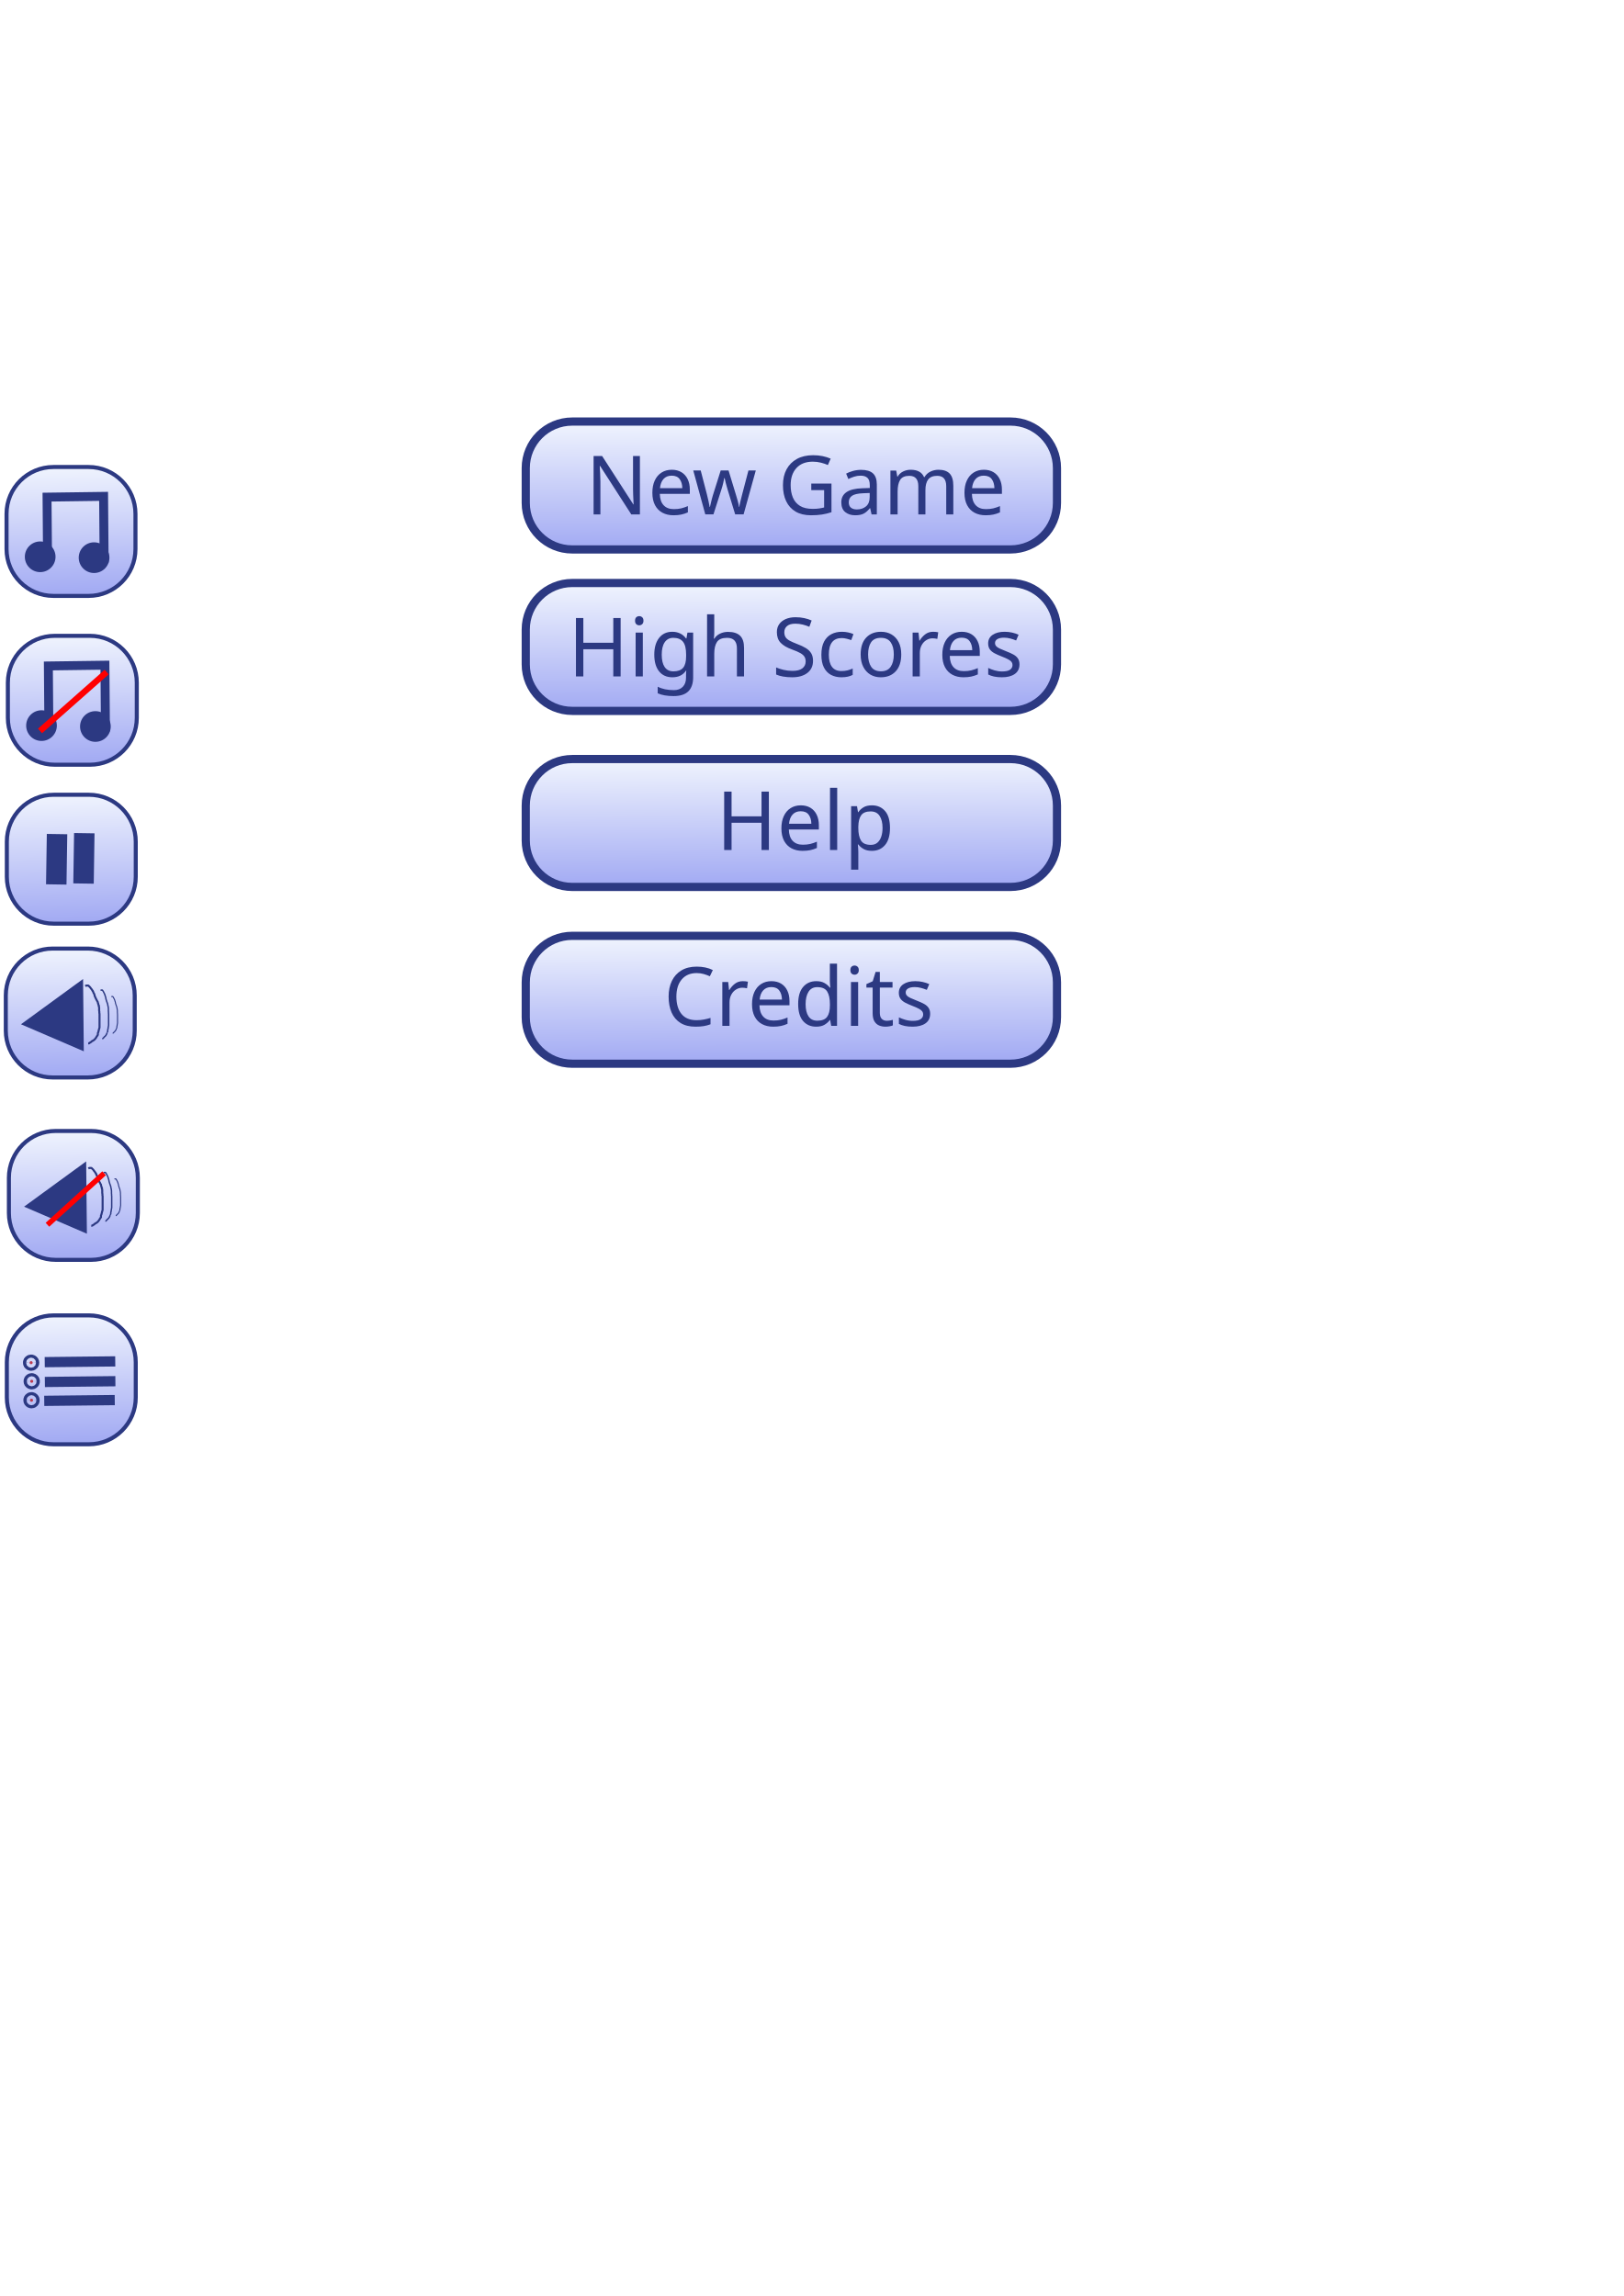
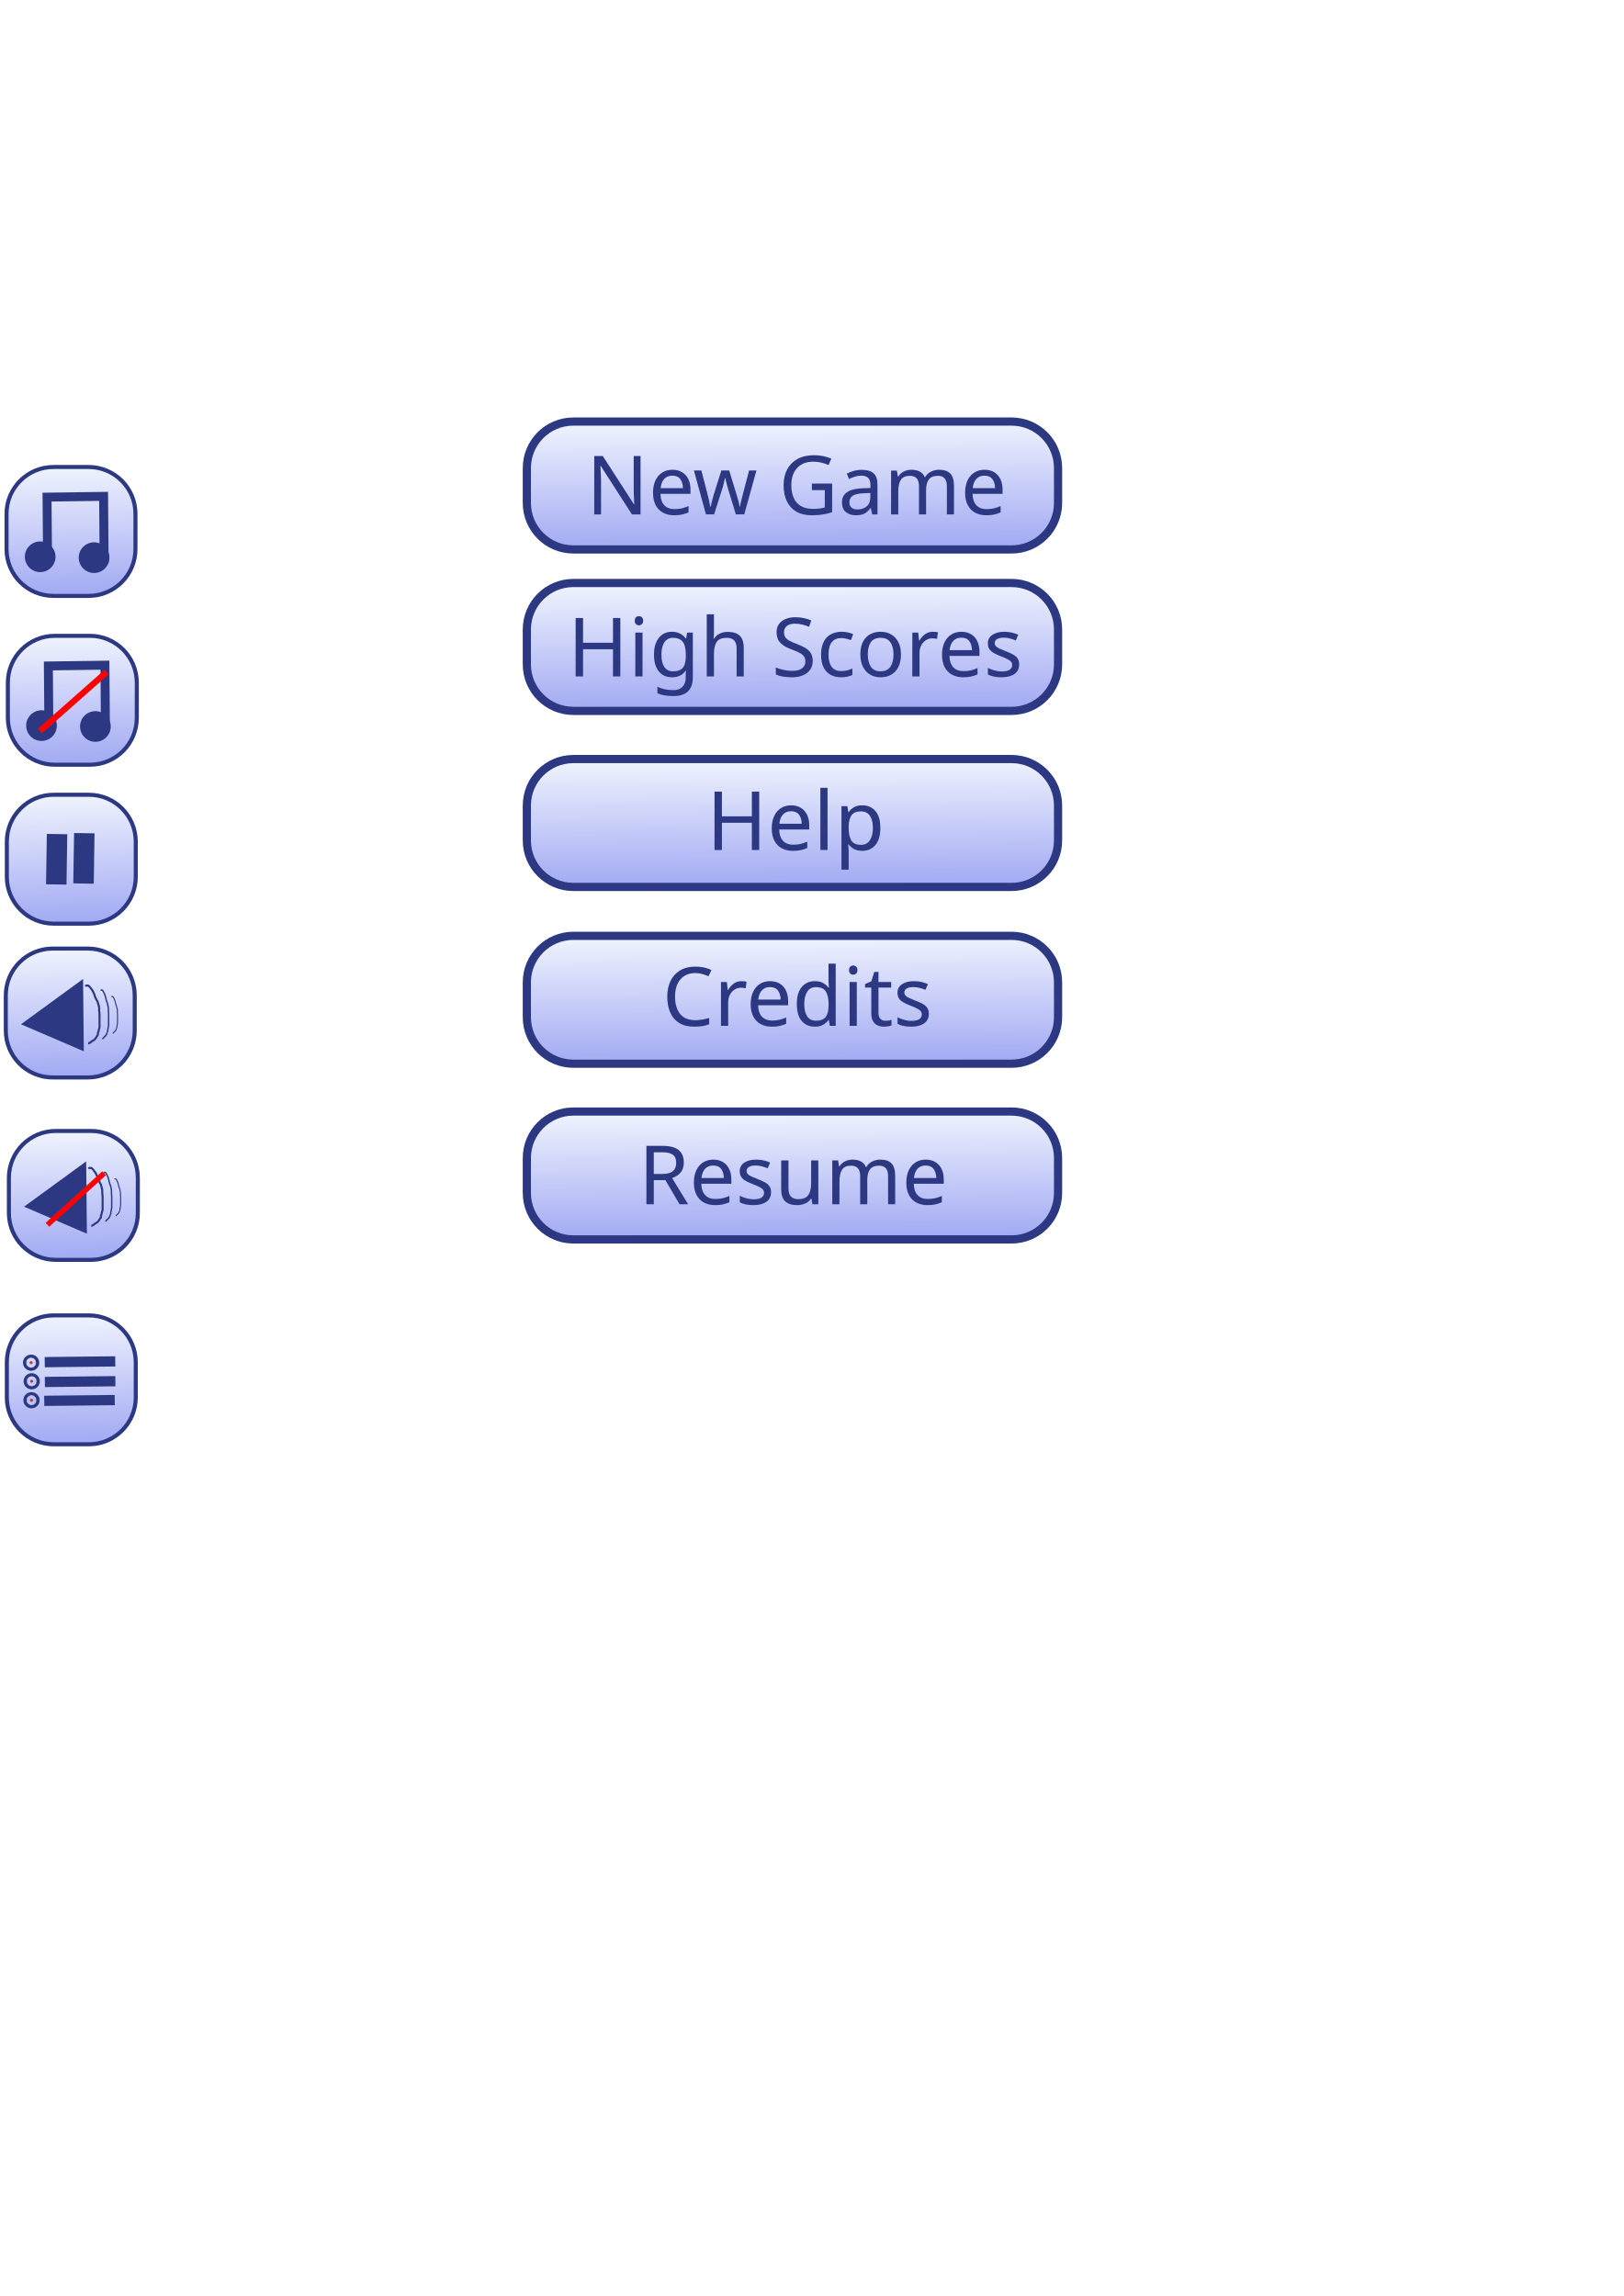
<svg xmlns="http://www.w3.org/2000/svg" xmlns:xlink="http://www.w3.org/1999/xlink" width="210mm" height="297mm" id="svg2" version="1.1">
  <defs id="defs4">
    <linearGradient id="linearGradient3800">
      <stop style="stop-color:#f2f6fe;stop-opacity:1;" offset="0" id="stop3802" />
      <stop style="stop-color:#a2aaf3;stop-opacity:1;" offset="1" id="stop3804" />
    </linearGradient>
-     <linearGradient xlink:href="#linearGradient3800" id="linearGradient3806" x1="178.929" y1="243.791" x2="179.643" y2="305.219" gradientUnits="userSpaceOnUse" gradientTransform="matrix(1.70722,0,0,1.042839,81.36553,28.53641)" />
+     <linearGradient xlink:href="#linearGradient3800" id="linearGradient3806" x1="178.929" y1="243.791" x2="179.643" y2="305.219" gradientUnits="userSpaceOnUse" gradientTransform="matrix(1.70722,0,0,1.042839,81.89681,28.53641)" />
    <linearGradient xlink:href="#linearGradient3800-7" id="linearGradient3806-1" x1="178.929" y1="243.791" x2="179.643" y2="305.219" gradientUnits="userSpaceOnUse" gradientTransform="matrix(1.70722,0,0,1.042839,81.60099,28.53641)" />
    <linearGradient id="linearGradient3800-7">
      <stop style="stop-color:#f2f6fe;stop-opacity:1;" offset="0" id="stop3802-4" />
      <stop style="stop-color:#a2aaf3;stop-opacity:1;" offset="1" id="stop3804-0" />
    </linearGradient>
-     <linearGradient y2="305.219" x2="179.643" y1="243.791" x1="178.929" gradientTransform="matrix(1.70722,0,0,1.042839,81.36553,-50.39218)" gradientUnits="userSpaceOnUse" id="linearGradient3823" xlink:href="#linearGradient3800-7" />
+     <linearGradient y2="305.219" x2="179.643" y1="243.791" x1="178.929" gradientTransform="matrix(1.70722,0,0,1.042839,81.89681,-50.39218)" gradientUnits="userSpaceOnUse" id="linearGradient3823" xlink:href="#linearGradient3800-7" />
    <linearGradient y2="305.219" x2="179.643" y1="243.791" x1="178.929" gradientTransform="matrix(1.70722,0,0,1.042839,81.36553,-50.39218)" gradientUnits="userSpaceOnUse" id="linearGradient3823-4" xlink:href="#linearGradient3800-7-8" />
    <linearGradient id="linearGradient3800-7-8">
      <stop style="stop-color:#f2f6fe;stop-opacity:1;" offset="0" id="stop3802-4-8" />
      <stop style="stop-color:#a2aaf3;stop-opacity:1;" offset="1" id="stop3804-0-2" />
    </linearGradient>
-     <linearGradient y2="305.219" x2="179.643" y1="243.791" x1="178.929" gradientTransform="matrix(1.70722,0,0,1.042839,81.36551,114.6078)" gradientUnits="userSpaceOnUse" id="linearGradient3857" xlink:href="#linearGradient3800-7-8" />
+     <linearGradient y2="305.219" x2="179.643" y1="243.791" x1="178.929" gradientTransform="matrix(1.70722,0,0,1.042839,81.89679,114.6078)" gradientUnits="userSpaceOnUse" id="linearGradient3857" xlink:href="#linearGradient3800-7-8" />
    <linearGradient y2="305.219" x2="179.643" y1="243.791" x1="178.929" gradientTransform="matrix(1.70722,0,0,1.042839,81.36551,103.1792)" gradientUnits="userSpaceOnUse" id="linearGradient3857-5" xlink:href="#linearGradient3800-7-8-5" />
    <linearGradient id="linearGradient3800-7-8-5">
      <stop style="stop-color:#f2f6fe;stop-opacity:1;" offset="0" id="stop3802-4-8-1" />
      <stop style="stop-color:#a2aaf3;stop-opacity:1;" offset="1" id="stop3804-0-2-7" />
    </linearGradient>
-     <linearGradient y2="305.219" x2="179.643" y1="243.791" x1="178.929" gradientTransform="matrix(1.70722,0,0,1.042839,81.3655,201.0364)" gradientUnits="userSpaceOnUse" id="linearGradient3891" xlink:href="#linearGradient3800-7-8-5" />
+     <linearGradient y2="305.219" x2="179.643" y1="243.791" x1="178.929" gradientTransform="matrix(1.70722,0,0,1.042839,81.89678,201.0364)" gradientUnits="userSpaceOnUse" id="linearGradient3891" xlink:href="#linearGradient3800-7-8-5" />
    <linearGradient y2="305.219" x2="179.643" y1="243.791" x1="178.929" gradientTransform="matrix(1.70722,0,0,1.042839,81.36553,-50.39218)" gradientUnits="userSpaceOnUse" id="linearGradient3823-1" xlink:href="#linearGradient3800-7-5" />
    <linearGradient id="linearGradient3800-7-5">
      <stop style="stop-color:#f2f6fe;stop-opacity:1;" offset="0" id="stop3802-4-2" />
      <stop style="stop-color:#a2aaf3;stop-opacity:1;" offset="1" id="stop3804-0-7" />
    </linearGradient>
    <linearGradient y2="305.219" x2="179.643" y1="243.791" x1="178.929" gradientTransform="matrix(0.4143328,0,0,1.051079,-39.42915,-30.19886)" gradientUnits="userSpaceOnUse" id="linearGradient3925" xlink:href="#linearGradient3800-7-5" />
    <linearGradient y2="305.219" x2="179.643" y1="243.791" x1="178.929" gradientTransform="matrix(0.4143328,0,0,1.051079,-39.42915,-2.198863)" gradientUnits="userSpaceOnUse" id="linearGradient3925-1" xlink:href="#linearGradient3800-7-5-4" />
    <linearGradient id="linearGradient3800-7-5-4">
      <stop style="stop-color:#f2f6fe;stop-opacity:1;" offset="0" id="stop3802-4-2-2" />
      <stop style="stop-color:#a2aaf3;stop-opacity:1;" offset="1" id="stop3804-0-7-3" />
    </linearGradient>
    <linearGradient y2="305.219" x2="179.643" y1="243.791" x1="178.929" gradientTransform="matrix(0.4143328,0,0,1.051079,-39.8111,66.84412)" gradientUnits="userSpaceOnUse" id="linearGradient3959-2" xlink:href="#linearGradient3800-7-5-4-1" />
    <linearGradient id="linearGradient3800-7-5-4-1">
      <stop style="stop-color:#f2f6fe;stop-opacity:1;" offset="0" id="stop3802-4-2-2-6" />
      <stop style="stop-color:#a2aaf3;stop-opacity:1;" offset="1" id="stop3804-0-7-3-8" />
    </linearGradient>
    <linearGradient y2="305.219" x2="179.643" y1="243.791" x1="178.929" gradientTransform="matrix(0.4143328,0,0,1.051079,-39.28572,130.0396)" gradientUnits="userSpaceOnUse" id="linearGradient3993" xlink:href="#linearGradient3800-7-5-4-1" />
    <linearGradient y2="305.219" x2="179.643" y1="243.791" x1="178.929" gradientTransform="matrix(0.4143328,0,0,1.051079,-39.28572,136.0396)" gradientUnits="userSpaceOnUse" id="linearGradient3993-7" xlink:href="#linearGradient3800-7-5-4-1-6" />
    <linearGradient id="linearGradient3800-7-5-4-1-6">
      <stop style="stop-color:#f2f6fe;stop-opacity:1;" offset="0" id="stop3802-4-2-2-6-1" />
      <stop style="stop-color:#a2aaf3;stop-opacity:1;" offset="1" id="stop3804-0-7-3-8-8" />
    </linearGradient>
    <linearGradient y2="305.219" x2="179.643" y1="243.791" x1="178.929" gradientTransform="matrix(0.4143328,0,0,1.051079,-39.79079,205.235)" gradientUnits="userSpaceOnUse" id="linearGradient4027" xlink:href="#linearGradient3800-7-5-4-1-6" />
    <linearGradient y2="305.219" x2="179.643" y1="243.791" x1="178.929" gradientTransform="matrix(0.4143328,0,0,1.051079,-39.79079,205.235)" gradientUnits="userSpaceOnUse" id="linearGradient4027-2" xlink:href="#linearGradient3800-7-5-4-1-6-7" />
    <linearGradient id="linearGradient3800-7-5-4-1-6-7">
      <stop style="stop-color:#f2f6fe;stop-opacity:1;" offset="0" id="stop3802-4-2-2-6-1-9" />
      <stop style="stop-color:#a2aaf3;stop-opacity:1;" offset="1" id="stop3804-0-7-3-8-8-5" />
    </linearGradient>
    <linearGradient y2="305.219" x2="179.643" y1="243.791" x1="178.929" gradientTransform="matrix(0.4143328,0,0,1.051079,-39.79079,205.235)" gradientUnits="userSpaceOnUse" id="linearGradient4027-1" xlink:href="#linearGradient3800-7-5-4-1-6-2" />
    <linearGradient id="linearGradient3800-7-5-4-1-6-2">
      <stop style="stop-color:#f2f6fe;stop-opacity:1;" offset="0" id="stop3802-4-2-2-6-1-3" />
      <stop style="stop-color:#a2aaf3;stop-opacity:1;" offset="1" id="stop3804-0-7-3-8-8-3" />
    </linearGradient>
    <linearGradient y2="305.219" x2="179.643" y1="243.791" x1="178.929" gradientTransform="matrix(0.4143328,0,0,1.051079,-38.27557,294.4102)" gradientUnits="userSpaceOnUse" id="linearGradient4100" xlink:href="#linearGradient3800-7-5-4-1-6-2" />
    <linearGradient y2="305.219" x2="179.643" y1="243.791" x1="178.929" gradientTransform="matrix(0.4143328,0,0,1.051079,-39.42915,-2.198863)" gradientUnits="userSpaceOnUse" id="linearGradient3925-4" xlink:href="#linearGradient3800-7-5-2" />
    <linearGradient id="linearGradient3800-7-5-2">
      <stop style="stop-color:#f2f6fe;stop-opacity:1;" offset="0" id="stop3802-4-2-7" />
      <stop style="stop-color:#a2aaf3;stop-opacity:1;" offset="1" id="stop3804-0-7-7" />
    </linearGradient>
    <linearGradient y2="305.219" x2="179.643" y1="243.791" x1="178.929" gradientTransform="matrix(0.4143328,0,0,1.051079,-38.78064,52.33904)" gradientUnits="userSpaceOnUse" id="linearGradient4148" xlink:href="#linearGradient3800-7-5-2" />
    <linearGradient y2="305.219" x2="179.643" y1="243.791" x1="178.929" gradientTransform="matrix(0.4143328,0,0,1.051079,-38.27557,272.4102)" gradientUnits="userSpaceOnUse" id="linearGradient4100-8" xlink:href="#linearGradient3800-7-5-4-1-6-2-6" />
    <linearGradient id="linearGradient3800-7-5-4-1-6-2-6">
      <stop style="stop-color:#f2f6fe;stop-opacity:1;" offset="0" id="stop3802-4-2-2-6-1-3-5" />
      <stop style="stop-color:#a2aaf3;stop-opacity:1;" offset="1" id="stop3804-0-7-3-8-8-3-0" />
    </linearGradient>
    <linearGradient y2="305.219" x2="179.643" y1="243.791" x1="178.929" gradientTransform="matrix(0.4143328,0,0,1.051079,-39.28572,384.5752)" gradientUnits="userSpaceOnUse" id="linearGradient4190" xlink:href="#linearGradient3800-7-5-4-1-6-2-6" />
+     <linearGradient y2="305.219" x2="179.643" y1="243.791" x1="178.929" gradientTransform="matrix(1.70722,0,0,1.042839,81.3655,201.0364)" gradientUnits="userSpaceOnUse" id="linearGradient3891-1" xlink:href="#linearGradient3800-7-8-5-7" />
+     <linearGradient id="linearGradient3800-7-8-5-7">
+       <stop style="stop-color:#f2f6fe;stop-opacity:1;" offset="0" id="stop3802-4-8-1-4" />
+       <stop style="stop-color:#a2aaf3;stop-opacity:1;" offset="1" id="stop3804-0-2-7-0" />
+     </linearGradient>
+     <linearGradient y2="305.219" x2="179.643" y1="243.791" x1="178.929" gradientTransform="matrix(1.70722,0,0,1.042839,81.89682,286.9427)" gradientUnits="userSpaceOnUse" id="linearGradient3114" xlink:href="#linearGradient3800-7-8-5-7" />
  </defs>
  <g id="layer1">
    <rect style="fill:url(#linearGradient4190);fill-opacity:1;stroke:#2c3982;stroke-width:1.98;stroke-linejoin:round;stroke-miterlimit:4;stroke-opacity:1;stroke-dasharray:none" id="rect3030-9-6-2-5-9-4-2" width="63.02" height="63.02" x="3.34" y="643.093" ry="22.916" />
    <rect style="fill:url(#linearGradient4027);fill-opacity:1;stroke:#2c3982;stroke-width:1.98;stroke-linejoin:round;stroke-miterlimit:4;stroke-opacity:1;stroke-dasharray:none" id="rect3030-9-6-2-5-9" width="63.02" height="63.02" x="2.835" y="463.753" ry="22.916" />
    <rect style="fill:url(#linearGradient3993);fill-opacity:1;stroke:#2c3982;stroke-width:1.98;stroke-linejoin:round;stroke-miterlimit:4;stroke-opacity:1;stroke-dasharray:none" id="rect3030-9-6-2-5" width="63.02" height="63.02" x="3.34" y="388.557" ry="22.916" />
    <rect style="fill:url(#linearGradient3925);fill-opacity:1;stroke:#2c3982;stroke-width:1.98;stroke-linejoin:round;stroke-miterlimit:4;stroke-opacity:1;stroke-dasharray:none" id="rect3030-9-6" width="63.02" height="63.02" x="3.197" y="228.319" ry="22.916" />
-     <rect style="fill:url(#linearGradient3891);fill-opacity:1;stroke:#2c3982;stroke-width:4.003;stroke-linejoin:round;stroke-miterlimit:4;stroke-opacity:1;stroke-dasharray:none" id="rect3030-9-4-1" width="259.669" height="62.526" x="257.001" y="457.528" ry="22.737" />
-     <rect style="fill:url(#linearGradient3857);fill-opacity:1;stroke:#2c3982;stroke-width:4.003;stroke-linejoin:round;stroke-miterlimit:4;stroke-opacity:1;stroke-dasharray:none" id="rect3030-9-4" width="259.669" height="62.526" x="257.001" y="371.099" ry="22.737" />
-     <rect style="fill:url(#linearGradient3823);fill-opacity:1;stroke:#2c3982;stroke-width:4.003;stroke-linejoin:round;stroke-miterlimit:4;stroke-opacity:1;stroke-dasharray:none" id="rect3030-9" width="259.669" height="62.526" x="257.001" y="206.099" ry="22.737" />
-     <rect style="fill:url(#linearGradient3806);fill-opacity:1;stroke:#2c3982;stroke-width:4.003;stroke-linejoin:round;stroke-miterlimit:4;stroke-opacity:1;stroke-dasharray:none" id="rect3030" width="259.669" height="62.526" x="257.001" y="285.028" ry="22.737" />
-     <text xml:space="preserve" style="font-size:40px;font-style:normal;font-weight:normal;line-height:125%;letter-spacing:0px;word-spacing:0px;fill:#2c3982;fill-opacity:1;stroke:none;font-family:Sans" x="286.286" y="251.505" id="text2985">
-       <tspan id="tspan2987" x="286.286" y="251.505">New Game</tspan>
+     <rect style="fill:url(#linearGradient3891);fill-opacity:1;stroke:#2c3982;stroke-width:4.003;stroke-linejoin:round;stroke-miterlimit:4;stroke-opacity:1;stroke-dasharray:none" id="rect3030-9-4-1" width="259.669" height="62.526" x="257.533" y="457.528" ry="22.737" />
+     <rect style="fill:url(#linearGradient3857);fill-opacity:1;stroke:#2c3982;stroke-width:4.003;stroke-linejoin:round;stroke-miterlimit:4;stroke-opacity:1;stroke-dasharray:none" id="rect3030-9-4" width="259.669" height="62.526" x="257.533" y="371.099" ry="22.737" />
+     <rect style="fill:url(#linearGradient3823);fill-opacity:1;stroke:#2c3982;stroke-width:4.003;stroke-linejoin:round;stroke-miterlimit:4;stroke-opacity:1;stroke-dasharray:none" id="rect3030-9" width="259.669" height="62.526" x="257.533" y="206.099" ry="22.737" />
+     <rect style="fill:url(#linearGradient3806);fill-opacity:1;stroke:#2c3982;stroke-width:4.003;stroke-linejoin:round;stroke-miterlimit:4;stroke-opacity:1;stroke-dasharray:none" id="rect3030" width="259.669" height="62.526" x="257.533" y="285.028" ry="22.737" />
+     <text xml:space="preserve" style="font-size:40px;font-style:normal;font-weight:normal;line-height:125%;letter-spacing:0px;word-spacing:0px;fill:#2c3982;fill-opacity:1;stroke:none;font-family:Sans" x="286.606" y="251.505" id="text2985">
+       <tspan id="tspan2987" x="286.606" y="251.505">New Game</tspan>
    </text>
-     <text xml:space="preserve" style="font-size:40px;font-style:normal;font-weight:normal;line-height:125%;letter-spacing:0px;word-spacing:0px;fill:#2c3982;fill-opacity:1;stroke:none;font-family:Sans" x="277.663" y="330.718" id="text2989">
-       <tspan id="tspan2991" x="277.663" y="330.718">High Scores</tspan>
+     <text xml:space="preserve" style="font-size:40px;font-style:normal;font-weight:normal;line-height:125%;letter-spacing:0px;word-spacing:0px;fill:#2c3982;fill-opacity:1;stroke:none;font-family:Sans" x="277.514" y="330.718" id="text2989">
+       <tspan id="tspan2991" x="277.514" y="330.718">High Scores</tspan>
    </text>
-     <text xml:space="preserve" style="font-size:40px;font-style:normal;font-weight:normal;line-height:125%;letter-spacing:0px;word-spacing:0px;fill:#2c3982;fill-opacity:1;stroke:none;font-family:Sans" x="350.12" y="415.577" id="text2993">
-       <tspan x="350.12" y="415.577" id="tspan2997">Help</tspan>
+     <text xml:space="preserve" style="font-size:40px;font-style:normal;font-weight:normal;line-height:125%;letter-spacing:0px;word-spacing:0px;fill:#2c3982;fill-opacity:1;stroke:none;font-family:Sans" x="345.404" y="415.577" id="text2993">
+       <tspan x="345.404" y="415.577" id="tspan2997">Help</tspan>
    </text>
-     <text xml:space="preserve" style="font-size:40px;font-style:normal;font-weight:normal;line-height:125%;letter-spacing:0px;word-spacing:0px;fill:#2c3982;fill-opacity:1;stroke:none;font-family:Sans" x="324.397" y="501.538" id="text3001">
-       <tspan id="tspan3003" x="324.397" y="501.538">Credits</tspan>
+     <text xml:space="preserve" style="font-size:40px;font-style:normal;font-weight:normal;line-height:125%;letter-spacing:0px;word-spacing:0px;fill:#2c3982;fill-opacity:1;stroke:none;font-family:Sans" x="323.744" y="501.538" id="text3001">
+       <tspan id="tspan3003" x="323.744" y="501.538">Credits</tspan>
    </text>
    <path style="fill:#2c3982;fill-opacity:1;stroke:none" id="path3775" d="m 24.244,331.113 a 6.566,3.03 0 1 1 -13.132,0 6.566,3.03 0 1 1 13.132,0 z" transform="matrix(1.142249,0,0,2.474874,-0.5494506,-547.2483)" />
    <path style="fill:#2c3982;fill-opacity:1;stroke:none" id="path3775-2" d="m 24.244,331.113 a 6.566,3.03 0 1 1 -13.132,0 6.566,3.03 0 1 1 13.132,0 z" transform="matrix(1.142249,0,0,2.474874,25.79066,-546.8194)" />
    <path style="fill:none;stroke:#2c3982;stroke-width:4.369;stroke-linecap:butt;stroke-linejoin:miter;stroke-miterlimit:4;stroke-opacity:1;stroke-dasharray:none" d="m 23.253,275.46 -0.258,-32.41 27.647,-0.377 0.258,32.41" id="path3795" />
    <path style="fill:#2c3982;fill-opacity:1;stroke:none" d="M 10.25,500.774 40.607,478.631 40.964,513.988 10.25,500.774" id="path3799" />
    <path style="fill:none;stroke:#2c3982;stroke-width:1px;stroke-linecap:butt;stroke-linejoin:miter;stroke-opacity:1" d="m 41.679,482.113 c 0.149,-0.089 0.291,-0.19 0.446,-0.268 0.027,-0.013 0.059,0 0.089,0 0.059,0 0.119,0 0.179,0 0.119,0 0.238,0 0.357,0 0.119,0 0.238,0 0.357,0 0.03,0 0.065,-0.017 0.089,0 0.07,0.047 0.119,0.119 0.179,0.179 0.059,0.059 0.119,0.119 0.179,0.179 0.119,0.119 0.238,0.238 0.357,0.357 0.059,0.059 0.126,0.113 0.179,0.179 0.134,0.168 0.223,0.368 0.357,0.536 0.053,0.066 0.125,0.114 0.179,0.179 0.108,0.13 0.347,0.459 0.446,0.625 0.102,0.171 0.165,0.365 0.268,0.536 0.264,0.44 -0.185,-0.76 0.268,0.446 0.043,0.115 0.034,0.247 0.089,0.357 0.038,0.075 0.137,0.105 0.179,0.179 0.08,0.139 0.119,0.298 0.179,0.446 0.059,0.149 0.14,0.291 0.179,0.446 0.022,0.087 -0.022,0.181 0,0.268 0.039,0.155 0.119,0.298 0.179,0.446 0.228,0.57 0.107,0.303 0.357,0.804 0.149,0.298 0.285,0.602 0.446,0.893 0.084,0.152 0.19,0.291 0.268,0.446 0.042,0.084 0.043,0.186 0.089,0.268 0.074,0.129 0.216,0.218 0.268,0.357 0.042,0.111 -0.029,0.242 0,0.357 0.032,0.129 0.146,0.228 0.179,0.357 0.029,0.115 -0.033,0.243 0,0.357 0.029,0.103 0.141,0.167 0.179,0.268 0.455,1.213 -0.115,-0.105 0.089,0.714 0.039,0.155 0.144,0.29 0.179,0.446 0.026,0.116 0,0.238 0,0.357 0,0.003 0,0.792 0,0.893 0,0.119 -0.012,0.239 0,0.357 0.018,0.18 0.067,0.356 0.089,0.536 0.026,0.207 -0.021,0.418 0,0.625 0.015,0.151 0.07,0.296 0.089,0.446 0.011,0.089 0,0.179 0,0.268 0,0.327 0,0.655 0,0.982 0,0.804 0,1.607 0,2.411 0,0.685 0,1.369 0,2.054 0,0.208 0,0.417 0,0.625 0,0.089 0.011,0.179 0,0.268 -0.043,0.346 -0.159,0.655 -0.268,0.982 -0.03,0.089 -0.074,0.175 -0.089,0.268 -0.015,0.088 0,0.179 0,0.268 -0.059,0.149 -0.14,0.291 -0.179,0.446 -0.022,0.087 0.018,0.18 0,0.268 -0.013,0.065 -0.059,0.119 -0.089,0.179 -0.059,0.119 -0.142,0.229 -0.179,0.357 -0.014,0.049 0,0.642 0,0.714 0,0.059 0.027,0.125 0,0.179 -0.038,0.075 -0.132,0.109 -0.179,0.179 -0.432,0.864 0.052,-0.01 -0.357,0.536 -0.04,0.053 -0.059,0.119 -0.089,0.179 -0.059,0.119 -0.11,0.243 -0.179,0.357 -0.022,0.036 -0.066,0.054 -0.089,0.089 -0.037,0.055 -0.048,0.127 -0.089,0.179 -0.079,0.099 -0.192,0.167 -0.268,0.268 -0.018,0.024 0.018,0.066 0,0.089 -0.041,0.054 -0.445,0.463 -0.536,0.536 -0.084,0.067 -0.184,0.112 -0.268,0.179 -0.066,0.053 -0.103,0.141 -0.179,0.179 -0.053,0.027 -0.129,-0.033 -0.179,0 -0.055,0.037 -0.034,0.142 -0.089,0.179 -0.05,0.033 -0.123,-0.022 -0.179,0 -0.214,0.086 -0.376,0.287 -0.536,0.446 -0.03,0.03 -0.054,0.066 -0.089,0.089 -0.055,0.037 -0.302,0.142 -0.357,0.179 -0.035,0.023 -0.059,0.059 -0.089,0.089 -0.059,0.03 -0.123,0.052 -0.179,0.089 -0.035,0.023 -0.052,0.07 -0.089,0.089 -0.053,0.027 -0.136,-0.042 -0.179,0 -0.03,0.059 -0.059,0.119 -0.089,0.179 -0.03,0 -0.068,-0.021 -0.089,0 -0.021,0.021 0.021,0.068 0,0.089 -0.004,0.004 -0.324,0 -0.357,0" id="path3884" />
    <path style="fill:none;stroke:#2c3982;stroke-width:0.685px;stroke-linecap:butt;stroke-linejoin:miter;stroke-opacity:1" d="m 49.197,484.281 c 0.083,-0.075 0.163,-0.16 0.249,-0.225 0.015,-0.011 0.033,0 0.05,0 0.033,0 0.067,0 0.1,0 0.067,0 0.133,0 0.199,0 0.067,0 0.133,0 0.199,0 0.017,0 0.036,-0.014 0.05,0 0.039,0.039 0.067,0.1 0.1,0.15 0.033,0.05 0.067,0.1 0.1,0.15 0.067,0.1 0.133,0.2 0.199,0.3 0.033,0.05 0.07,0.095 0.1,0.15 0.075,0.141 0.125,0.31 0.199,0.45 0.029,0.055 0.07,0.096 0.1,0.15 0.06,0.109 0.194,0.386 0.249,0.526 0.057,0.144 0.092,0.307 0.15,0.45 0.147,0.37 -0.103,-0.639 0.15,0.375 0.024,0.097 0.019,0.208 0.05,0.3 0.021,0.063 0.076,0.089 0.1,0.15 0.044,0.117 0.067,0.25 0.1,0.375 0.033,0.125 0.078,0.245 0.1,0.375 0.012,0.073 -0.012,0.152 0,0.225 0.022,0.131 0.067,0.25 0.1,0.375 0.127,0.479 0.06,0.255 0.199,0.676 0.083,0.25 0.159,0.506 0.249,0.751 0.047,0.128 0.106,0.245 0.15,0.375 0.024,0.071 0.024,0.157 0.05,0.225 0.041,0.109 0.12,0.183 0.15,0.3 0.023,0.094 -0.016,0.203 0,0.3 0.018,0.109 0.082,0.192 0.1,0.3 0.016,0.097 -0.018,0.204 0,0.3 0.017,0.087 0.079,0.141 0.1,0.225 0.254,1.02 -0.065,-0.088 0.05,0.601 0.022,0.131 0.08,0.244 0.1,0.375 0.014,0.098 0,0.2 0,0.3 0,0.003 0,0.666 0,0.751 0,0.1 -0.007,0.201 0,0.3 0.01,0.151 0.037,0.299 0.05,0.45 0.014,0.174 -0.012,0.351 0,0.526 0.008,0.127 0.039,0.249 0.05,0.375 0.006,0.074 0,0.15 0,0.225 0,0.275 0,0.551 0,0.826 0,0.676 0,1.351 0,2.027 0,0.576 0,1.151 0,1.727 0,0.175 0,0.35 0,0.526 0,0.075 0.006,0.151 0,0.225 -0.024,0.291 -0.089,0.551 -0.15,0.826 -0.017,0.075 -0.041,0.147 -0.05,0.225 -0.008,0.074 0,0.15 0,0.225 -0.033,0.125 -0.078,0.245 -0.1,0.375 -0.012,0.073 0.01,0.152 0,0.225 -0.007,0.055 -0.033,0.1 -0.05,0.15 -0.033,0.1 -0.079,0.193 -0.1,0.3 -0.008,0.041 0,0.54 0,0.601 0,0.05 0.015,0.105 0,0.15 -0.021,0.063 -0.074,0.091 -0.1,0.15 -0.241,0.726 0.029,-0.008 -0.199,0.45 -0.022,0.045 -0.033,0.1 -0.05,0.15 -0.033,0.1 -0.061,0.204 -0.1,0.3 -0.012,0.03 -0.037,0.046 -0.05,0.075 -0.021,0.047 -0.027,0.106 -0.05,0.15 -0.044,0.083 -0.107,0.14 -0.15,0.225 -0.01,0.02 0.01,0.055 0,0.075 -0.023,0.046 -0.249,0.389 -0.299,0.45 -0.047,0.056 -0.103,0.094 -0.15,0.15 -0.037,0.044 -0.058,0.118 -0.1,0.15 -0.03,0.022 -0.072,-0.028 -0.1,0 -0.031,0.031 -0.019,0.119 -0.05,0.15 -0.028,0.028 -0.069,-0.019 -0.1,0 -0.12,0.072 -0.21,0.241 -0.299,0.375 -0.017,0.025 -0.03,0.055 -0.05,0.075 -0.031,0.031 -0.169,0.119 -0.199,0.15 -0.019,0.02 -0.033,0.05 -0.05,0.075 -0.033,0.025 -0.069,0.044 -0.1,0.075 -0.019,0.02 -0.029,0.059 -0.05,0.075 -0.03,0.022 -0.076,-0.035 -0.1,0 -0.017,0.05 -0.033,0.1 -0.05,0.15 -0.017,0 -0.038,-0.018 -0.05,0 -0.012,0.018 0.012,0.057 0,0.075 -0.002,0.003 -0.181,0 -0.199,0" id="path3884-2" />
    <path style="fill:none;stroke:#2c3982;stroke-width:0.522px;stroke-linecap:butt;stroke-linejoin:miter;stroke-opacity:1" d="m 54.473,487.356 c 0.064,-0.057 0.125,-0.121 0.191,-0.17 0.011,-0.008 0.025,0 0.038,0 0.025,0 0.051,0 0.076,0 0.051,0 0.102,0 0.153,0 0.051,0 0.102,0 0.153,0 0.013,0 0.028,-0.011 0.038,0 0.03,0.03 0.051,0.076 0.076,0.113 0.025,0.038 0.051,0.076 0.076,0.113 0.051,0.076 0.102,0.151 0.153,0.227 0.025,0.038 0.054,0.072 0.076,0.113 0.057,0.106 0.096,0.234 0.153,0.34 0.022,0.042 0.053,0.072 0.076,0.113 0.046,0.082 0.149,0.292 0.191,0.397 0.044,0.108 0.071,0.232 0.115,0.34 0.113,0.28 -0.079,-0.483 0.115,0.284 0.018,0.073 0.015,0.157 0.038,0.227 0.016,0.048 0.059,0.067 0.076,0.113 0.034,0.088 0.051,0.189 0.076,0.284 0.025,0.095 0.06,0.185 0.076,0.284 0.009,0.055 -0.009,0.115 0,0.17 0.017,0.099 0.051,0.189 0.076,0.284 0.098,0.362 0.046,0.193 0.153,0.511 0.064,0.189 0.122,0.382 0.191,0.567 0.036,0.096 0.081,0.185 0.115,0.284 0.018,0.053 0.018,0.118 0.038,0.17 0.032,0.082 0.092,0.138 0.115,0.227 0.018,0.071 -0.012,0.154 0,0.227 0.014,0.082 0.063,0.145 0.076,0.227 0.012,0.073 -0.014,0.154 0,0.227 0.013,0.066 0.06,0.106 0.076,0.17 0.195,0.771 -0.049,-0.067 0.038,0.454 0.017,0.099 0.062,0.184 0.076,0.284 0.011,0.074 0,0.151 0,0.227 0,0.002 0,0.503 0,0.567 0,0.076 -0.005,0.152 0,0.227 0.008,0.114 0.029,0.226 0.038,0.34 0.011,0.131 -0.009,0.265 0,0.397 0.006,0.096 0.03,0.188 0.038,0.284 0.005,0.056 0,0.113 0,0.17 0,0.208 0,0.416 0,0.624 0,0.511 0,1.021 0,1.532 0,0.435 0,0.87 0,1.305 0,0.132 0,0.265 0,0.397 0,0.057 0.005,0.114 0,0.17 -0.018,0.22 -0.068,0.416 -0.115,0.624 -0.013,0.057 -0.032,0.111 -0.038,0.17 -0.006,0.056 0,0.113 0,0.17 -0.025,0.095 -0.06,0.185 -0.076,0.284 -0.009,0.055 0.007,0.115 0,0.17 -0.006,0.042 -0.025,0.076 -0.038,0.113 -0.025,0.076 -0.061,0.146 -0.076,0.227 -0.006,0.031 0,0.408 0,0.454 0,0.038 0.011,0.08 0,0.113 -0.016,0.048 -0.056,0.069 -0.076,0.113 -0.185,0.549 0.022,-0.006 -0.153,0.34 -0.017,0.034 -0.025,0.076 -0.038,0.113 -0.025,0.076 -0.047,0.154 -0.076,0.227 -0.009,0.023 -0.028,0.035 -0.038,0.057 -0.016,0.035 -0.02,0.08 -0.038,0.113 -0.034,0.063 -0.082,0.106 -0.115,0.17 -0.008,0.015 0.008,0.042 0,0.057 -0.017,0.035 -0.191,0.294 -0.229,0.34 -0.036,0.043 -0.079,0.071 -0.115,0.113 -0.028,0.033 -0.044,0.089 -0.076,0.113 -0.023,0.017 -0.055,-0.021 -0.076,0 -0.024,0.023 -0.015,0.09 -0.038,0.113 -0.021,0.021 -0.053,-0.014 -0.076,0 -0.092,0.054 -0.161,0.182 -0.229,0.284 -0.013,0.019 -0.023,0.042 -0.038,0.057 -0.024,0.023 -0.129,0.09 -0.153,0.113 -0.015,0.015 -0.025,0.038 -0.038,0.057 -0.025,0.019 -0.053,0.033 -0.076,0.057 -0.015,0.015 -0.022,0.045 -0.038,0.057 -0.023,0.017 -0.058,-0.027 -0.076,0 -0.013,0.038 -0.025,0.076 -0.038,0.113 -0.013,0 -0.029,-0.013 -0.038,0 -0.009,0.013 0.009,0.043 0,0.057 -0.002,0.003 -0.139,0 -0.153,0" id="path3884-7" />
    <path style="fill:none;stroke:#2c3982;stroke-width:10;stroke-linecap:butt;stroke-linejoin:miter;stroke-miterlimit:4;stroke-opacity:1;stroke-dasharray:none" d="M 27.885,407.783 27.506,432.406" id="path3988" />
    <path style="fill:none;stroke:#2c3982;stroke-width:10;stroke-linecap:butt;stroke-linejoin:miter;stroke-miterlimit:4;stroke-opacity:1;stroke-dasharray:none" d="m 41.207,407.341 -0.379,24.622" id="path3988-8" />
    <path style="fill:#be3c50;fill-opacity:1;stroke:#2c3982;stroke-width:10;stroke-linejoin:round;stroke-miterlimit:4;stroke-opacity:1;stroke-dasharray:none" id="path4008" d="m 72.984,401.445 a 1.2,1.136 0 1 1 -2.399,0 1.2,1.136 0 1 1 2.399,0 z" transform="matrix(0.6452075,0,0,0.6452075,-31.10877,407.2017)" />
    <path transform="matrix(0.6452075,0,0,0.6452075,-30.81476,416.2915)" style="fill:#be3c50;fill-opacity:1;stroke:#2c3982;stroke-width:10;stroke-linejoin:round;stroke-miterlimit:4;stroke-opacity:1;stroke-dasharray:none" id="path4008-7" d="m 72.984,401.445 a 1.2,1.136 0 1 1 -2.399,0 1.2,1.136 0 1 1 2.399,0 z" />
    <path transform="matrix(0.6452075,0,0,0.6452075,-30.91937,425.551)" style="fill:#be3c50;fill-opacity:1;stroke:#2c3982;stroke-width:10;stroke-linejoin:round;stroke-miterlimit:4;stroke-opacity:1;stroke-dasharray:none" id="path4008-71" d="m 72.984,401.445 a 1.2,1.136 0 1 1 -2.399,0 1.2,1.136 0 1 1 2.399,0 z" />
    <path style="fill:none;stroke:#2c3982;stroke-width:5;stroke-linecap:butt;stroke-linejoin:miter;stroke-miterlimit:4;stroke-opacity:1;stroke-dasharray:none" d="m 21.866,665.961 34.471,-0.379" id="path4037" />
    <path style="fill:none;stroke:#2c3982;stroke-width:5;stroke-linecap:butt;stroke-linejoin:miter;stroke-miterlimit:4;stroke-opacity:1;stroke-dasharray:none" d="m 21.929,675.65 34.471,-0.379" id="path4037-5" />
    <path style="fill:none;stroke:#2c3982;stroke-width:5;stroke-linecap:butt;stroke-linejoin:miter;stroke-miterlimit:4;stroke-opacity:1;stroke-dasharray:none" d="m 21.624,684.878 34.471,-0.379" id="path4037-1" />
    <rect style="fill:url(#linearGradient4100);fill-opacity:1;stroke:#2c3982;stroke-width:1.98;stroke-linejoin:round;stroke-miterlimit:4;stroke-opacity:1;stroke-dasharray:none" id="rect3030-9-6-2-5-9-4" width="63.02" height="63.02" x="4.35" y="552.928" ry="22.916" />
    <path style="fill:#2c3982;fill-opacity:1;stroke:none" d="m 11.765,589.949 30.357,-22.143 0.357,35.357 -30.714,-13.214" id="path3799-1" />
    <path style="fill:none;stroke:#2c3982;stroke-width:1px;stroke-linecap:butt;stroke-linejoin:miter;stroke-opacity:1" d="m 43.194,571.288 c 0.149,-0.089 0.291,-0.19 0.446,-0.268 0.027,-0.013 0.059,0 0.089,0 0.059,0 0.119,0 0.179,0 0.119,0 0.238,0 0.357,0 0.119,0 0.238,0 0.357,0 0.03,0 0.065,-0.017 0.089,0 0.07,0.047 0.119,0.119 0.179,0.179 0.059,0.059 0.119,0.119 0.179,0.179 0.119,0.119 0.238,0.238 0.357,0.357 0.059,0.059 0.126,0.113 0.179,0.179 0.134,0.168 0.223,0.368 0.357,0.536 0.053,0.066 0.125,0.114 0.179,0.179 0.108,0.13 0.347,0.459 0.446,0.625 0.102,0.171 0.165,0.365 0.268,0.536 0.264,0.44 -0.185,-0.76 0.268,0.446 0.043,0.115 0.034,0.247 0.089,0.357 0.038,0.075 0.137,0.105 0.179,0.179 0.08,0.139 0.119,0.298 0.179,0.446 0.059,0.149 0.14,0.291 0.179,0.446 0.022,0.087 -0.022,0.181 0,0.268 0.039,0.155 0.119,0.298 0.179,0.446 0.228,0.57 0.107,0.303 0.357,0.804 0.149,0.298 0.285,0.602 0.446,0.893 0.084,0.152 0.19,0.291 0.268,0.446 0.042,0.084 0.043,0.186 0.089,0.268 0.074,0.129 0.216,0.218 0.268,0.357 0.042,0.111 -0.029,0.242 0,0.357 0.032,0.129 0.146,0.228 0.179,0.357 0.029,0.115 -0.033,0.243 0,0.357 0.029,0.103 0.141,0.167 0.179,0.268 0.455,1.213 -0.115,-0.105 0.089,0.714 0.039,0.155 0.144,0.29 0.179,0.446 0.026,0.116 0,0.238 0,0.357 0,0.003 0,0.792 0,0.893 0,0.119 -0.012,0.239 0,0.357 0.018,0.18 0.067,0.356 0.089,0.536 0.026,0.207 -0.021,0.418 0,0.625 0.015,0.151 0.07,0.296 0.089,0.446 0.011,0.089 0,0.179 0,0.268 0,0.327 0,0.655 0,0.982 0,0.804 0,1.607 0,2.411 0,0.685 0,1.369 0,2.054 0,0.208 0,0.417 0,0.625 0,0.089 0.011,0.179 0,0.268 -0.043,0.346 -0.159,0.655 -0.268,0.982 -0.03,0.089 -0.074,0.175 -0.089,0.268 -0.015,0.088 0,0.179 0,0.268 -0.059,0.149 -0.14,0.291 -0.179,0.446 -0.022,0.087 0.018,0.18 0,0.268 -0.013,0.065 -0.059,0.119 -0.089,0.179 -0.059,0.119 -0.142,0.229 -0.179,0.357 -0.014,0.049 0,0.642 0,0.714 0,0.059 0.027,0.125 0,0.179 -0.038,0.075 -0.132,0.109 -0.179,0.179 -0.432,0.864 0.052,-0.01 -0.357,0.536 -0.04,0.053 -0.059,0.119 -0.089,0.179 -0.059,0.119 -0.11,0.243 -0.179,0.357 -0.022,0.036 -0.066,0.054 -0.089,0.089 -0.037,0.055 -0.048,0.127 -0.089,0.179 -0.079,0.099 -0.192,0.167 -0.268,0.268 -0.018,0.024 0.018,0.066 0,0.089 -0.041,0.054 -0.445,0.463 -0.536,0.536 -0.084,0.067 -0.184,0.112 -0.268,0.179 -0.066,0.053 -0.103,0.141 -0.179,0.179 -0.053,0.027 -0.129,-0.033 -0.179,0 -0.055,0.037 -0.034,0.142 -0.089,0.179 -0.05,0.033 -0.123,-0.022 -0.179,0 -0.214,0.086 -0.376,0.287 -0.536,0.446 -0.03,0.03 -0.054,0.066 -0.089,0.089 -0.055,0.037 -0.302,0.142 -0.357,0.179 -0.035,0.023 -0.059,0.059 -0.089,0.089 -0.059,0.03 -0.123,0.052 -0.179,0.089 -0.035,0.023 -0.052,0.07 -0.089,0.089 -0.053,0.027 -0.136,-0.042 -0.179,0 -0.03,0.059 -0.059,0.119 -0.089,0.179 -0.03,0 -0.068,-0.021 -0.089,0 -0.021,0.021 0.021,0.068 0,0.089 -0.004,0.004 -0.324,0 -0.357,0" id="path3884-1" />
    <path style="fill:none;stroke:#2c3982;stroke-width:0.685px;stroke-linecap:butt;stroke-linejoin:miter;stroke-opacity:1" d="m 50.713,573.456 c 0.083,-0.075 0.163,-0.16 0.249,-0.225 0.015,-0.011 0.033,0 0.05,0 0.033,0 0.067,0 0.1,0 0.067,0 0.133,0 0.199,0 0.067,0 0.133,0 0.199,0 0.017,0 0.036,-0.014 0.05,0 0.039,0.039 0.067,0.1 0.1,0.15 0.033,0.05 0.067,0.1 0.1,0.15 0.067,0.1 0.133,0.2 0.199,0.3 0.033,0.05 0.07,0.095 0.1,0.15 0.075,0.141 0.125,0.31 0.199,0.45 0.029,0.055 0.07,0.096 0.1,0.15 0.06,0.109 0.194,0.386 0.249,0.526 0.057,0.144 0.092,0.307 0.15,0.45 0.147,0.37 -0.103,-0.639 0.15,0.375 0.024,0.097 0.019,0.208 0.05,0.3 0.021,0.063 0.076,0.089 0.1,0.15 0.044,0.117 0.067,0.25 0.1,0.375 0.033,0.125 0.078,0.245 0.1,0.375 0.012,0.073 -0.012,0.152 0,0.225 0.022,0.131 0.067,0.25 0.1,0.375 0.127,0.479 0.06,0.255 0.199,0.676 0.083,0.25 0.159,0.506 0.249,0.751 0.047,0.128 0.106,0.245 0.15,0.375 0.024,0.071 0.024,0.157 0.05,0.225 0.041,0.109 0.12,0.183 0.15,0.3 0.023,0.094 -0.016,0.203 0,0.3 0.018,0.109 0.082,0.192 0.1,0.3 0.016,0.097 -0.018,0.204 0,0.3 0.017,0.087 0.079,0.141 0.1,0.225 0.254,1.02 -0.065,-0.088 0.05,0.601 0.022,0.131 0.08,0.244 0.1,0.375 0.014,0.098 0,0.2 0,0.3 0,0.003 0,0.666 0,0.751 0,0.1 -0.007,0.201 0,0.3 0.01,0.151 0.037,0.299 0.05,0.45 0.014,0.174 -0.012,0.351 0,0.526 0.008,0.127 0.039,0.249 0.05,0.375 0.006,0.074 0,0.15 0,0.225 0,0.275 0,0.551 0,0.826 0,0.676 0,1.351 0,2.027 0,0.576 0,1.151 0,1.727 0,0.175 0,0.35 0,0.526 0,0.075 0.006,0.151 0,0.225 -0.024,0.291 -0.089,0.551 -0.15,0.826 -0.017,0.075 -0.041,0.147 -0.05,0.225 -0.008,0.074 0,0.15 0,0.225 -0.033,0.125 -0.078,0.245 -0.1,0.375 -0.012,0.073 0.01,0.152 0,0.225 -0.007,0.055 -0.033,0.1 -0.05,0.15 -0.033,0.1 -0.079,0.193 -0.1,0.3 -0.008,0.041 0,0.54 0,0.601 0,0.05 0.015,0.105 0,0.15 -0.021,0.063 -0.074,0.091 -0.1,0.15 -0.241,0.726 0.029,-0.008 -0.199,0.45 -0.022,0.045 -0.033,0.1 -0.05,0.15 -0.033,0.1 -0.061,0.204 -0.1,0.3 -0.012,0.03 -0.037,0.046 -0.05,0.075 -0.021,0.047 -0.027,0.106 -0.05,0.15 -0.044,0.083 -0.107,0.14 -0.15,0.225 -0.01,0.02 0.01,0.055 0,0.075 -0.023,0.046 -0.249,0.389 -0.299,0.45 -0.047,0.056 -0.103,0.094 -0.15,0.15 -0.037,0.044 -0.058,0.118 -0.1,0.15 -0.03,0.022 -0.072,-0.028 -0.1,0 -0.031,0.031 -0.019,0.119 -0.05,0.15 -0.028,0.028 -0.069,-0.019 -0.1,0 -0.12,0.072 -0.21,0.241 -0.299,0.375 -0.017,0.025 -0.03,0.055 -0.05,0.075 -0.031,0.031 -0.169,0.119 -0.199,0.15 -0.019,0.02 -0.033,0.05 -0.05,0.075 -0.033,0.025 -0.069,0.044 -0.1,0.075 -0.019,0.02 -0.029,0.059 -0.05,0.075 -0.03,0.022 -0.076,-0.035 -0.1,0 -0.017,0.05 -0.033,0.1 -0.05,0.15 -0.017,0 -0.038,-0.018 -0.05,0 -0.012,0.018 0.012,0.057 0,0.075 -0.002,0.003 -0.181,0 -0.199,0" id="path3884-2-3" />
    <path style="fill:none;stroke:#2c3982;stroke-width:0.522px;stroke-linecap:butt;stroke-linejoin:miter;stroke-opacity:1" d="m 55.988,576.532 c 0.064,-0.057 0.125,-0.121 0.191,-0.17 0.011,-0.008 0.025,0 0.038,0 0.025,0 0.051,0 0.076,0 0.051,0 0.102,0 0.153,0 0.051,0 0.102,0 0.153,0 0.013,0 0.028,-0.011 0.038,0 0.03,0.03 0.051,0.076 0.076,0.113 0.025,0.038 0.051,0.076 0.076,0.113 0.051,0.076 0.102,0.151 0.153,0.227 0.025,0.038 0.054,0.072 0.076,0.113 0.057,0.106 0.096,0.234 0.153,0.34 0.022,0.042 0.053,0.072 0.076,0.113 0.046,0.082 0.149,0.292 0.191,0.397 0.044,0.108 0.071,0.232 0.115,0.34 0.113,0.28 -0.079,-0.483 0.115,0.284 0.018,0.073 0.015,0.157 0.038,0.227 0.016,0.048 0.059,0.067 0.076,0.113 0.034,0.088 0.051,0.189 0.076,0.284 0.025,0.095 0.06,0.185 0.076,0.284 0.009,0.055 -0.009,0.115 0,0.17 0.017,0.099 0.051,0.189 0.076,0.284 0.098,0.362 0.046,0.193 0.153,0.511 0.064,0.189 0.122,0.382 0.191,0.567 0.036,0.096 0.081,0.185 0.115,0.284 0.018,0.053 0.018,0.118 0.038,0.17 0.032,0.082 0.092,0.138 0.115,0.227 0.018,0.071 -0.012,0.154 0,0.227 0.014,0.082 0.063,0.145 0.076,0.227 0.012,0.073 -0.014,0.154 0,0.227 0.013,0.066 0.06,0.106 0.076,0.17 0.195,0.771 -0.049,-0.067 0.038,0.454 0.017,0.099 0.062,0.184 0.076,0.284 0.011,0.074 0,0.151 0,0.227 0,0.002 0,0.503 0,0.567 0,0.076 -0.005,0.152 0,0.227 0.008,0.114 0.029,0.226 0.038,0.34 0.011,0.131 -0.009,0.265 0,0.397 0.006,0.096 0.03,0.188 0.038,0.284 0.005,0.056 0,0.113 0,0.17 0,0.208 0,0.416 0,0.624 0,0.511 0,1.021 0,1.532 0,0.435 0,0.87 0,1.305 0,0.132 0,0.265 0,0.397 0,0.057 0.005,0.114 0,0.17 -0.018,0.22 -0.068,0.416 -0.115,0.624 -0.013,0.057 -0.032,0.111 -0.038,0.17 -0.006,0.056 0,0.113 0,0.17 -0.025,0.095 -0.06,0.185 -0.076,0.284 -0.009,0.055 0.007,0.115 0,0.17 -0.006,0.042 -0.025,0.076 -0.038,0.113 -0.025,0.076 -0.061,0.146 -0.076,0.227 -0.006,0.031 0,0.408 0,0.454 0,0.038 0.011,0.08 0,0.113 -0.016,0.048 -0.056,0.069 -0.076,0.113 -0.185,0.549 0.022,-0.006 -0.153,0.34 -0.017,0.034 -0.025,0.076 -0.038,0.113 -0.025,0.076 -0.047,0.154 -0.076,0.227 -0.009,0.023 -0.028,0.035 -0.038,0.057 -0.016,0.035 -0.02,0.08 -0.038,0.113 -0.034,0.063 -0.082,0.106 -0.115,0.17 -0.008,0.015 0.008,0.042 0,0.057 -0.017,0.035 -0.191,0.294 -0.229,0.34 -0.036,0.043 -0.079,0.071 -0.115,0.113 -0.028,0.033 -0.044,0.089 -0.076,0.113 -0.023,0.017 -0.055,-0.021 -0.076,0 -0.024,0.023 -0.015,0.09 -0.038,0.113 -0.021,0.021 -0.053,-0.014 -0.076,0 -0.092,0.054 -0.161,0.182 -0.229,0.284 -0.013,0.019 -0.023,0.042 -0.038,0.057 -0.024,0.023 -0.129,0.09 -0.153,0.113 -0.015,0.015 -0.025,0.038 -0.038,0.057 -0.025,0.019 -0.053,0.033 -0.076,0.057 -0.015,0.015 -0.022,0.045 -0.038,0.057 -0.023,0.017 -0.058,-0.027 -0.076,0 -0.013,0.038 -0.025,0.076 -0.038,0.113 -0.013,0 -0.029,-0.013 -0.038,0 -0.009,0.013 0.009,0.043 0,0.057 -0.002,0.003 -0.139,0 -0.153,0" id="path3884-7-8" />
    <path style="fill:none;stroke:#ff0000;stroke-width:2.586;stroke-linecap:butt;stroke-linejoin:miter;stroke-miterlimit:4;stroke-opacity:1;stroke-dasharray:none" d="M 23.191,598.79 50.88,573.627" id="path3953-1" />
    <rect style="fill:url(#linearGradient4148);fill-opacity:1;stroke:#2c3982;stroke-width:1.98;stroke-linejoin:round;stroke-miterlimit:4;stroke-opacity:1;stroke-dasharray:none" id="rect3030-9-6-9" width="63.02" height="63.02" x="3.845" y="310.857" ry="22.916" />
    <path style="fill:#2c3982;fill-opacity:1;stroke:none" id="path3775-3" d="m 24.244,331.113 a 6.566,3.03 0 1 1 -13.132,0 6.566,3.03 0 1 1 13.132,0 z" transform="matrix(1.142249,0,0,2.474874,0.09905974,-464.7104)" />
    <path style="fill:#2c3982;fill-opacity:1;stroke:none" id="path3775-2-1" d="m 24.244,331.113 a 6.566,3.03 0 1 1 -13.132,0 6.566,3.03 0 1 1 13.132,0 z" transform="matrix(1.142249,0,0,2.474874,26.43917,-464.2815)" />
    <path style="fill:none;stroke:#2c3982;stroke-width:4.369;stroke-linecap:butt;stroke-linejoin:miter;stroke-miterlimit:4;stroke-opacity:1;stroke-dasharray:none" d="m 23.902,357.998 -0.258,-32.41 27.647,-0.377 0.258,32.41" id="path3795-9" />
    <path style="fill:none;stroke:#ff0000;stroke-width:3;stroke-linecap:butt;stroke-linejoin:miter;stroke-miterlimit:4;stroke-opacity:1;stroke-dasharray:none" d="M 19.562,357.368 52.139,328.579" id="path3953" />
+     <rect style="fill:url(#linearGradient3114);fill-opacity:1;stroke:#2c3982;stroke-width:4.003;stroke-linejoin:round;stroke-miterlimit:4;stroke-opacity:1;stroke-dasharray:none" id="rect3030-9-4-1-9" width="259.669" height="62.526" x="257.533" y="543.434" ry="22.737" />
+     <text xml:space="preserve" style="font-size:40px;font-style:normal;font-weight:normal;line-height:125%;letter-spacing:0px;word-spacing:0px;fill:#2c3982;fill-opacity:1;stroke:none;font-family:Sans" x="312.104" y="588.779" id="text3001-4">
+       <tspan id="tspan3003-8" x="312.104" y="588.779">Resume</tspan>
+     </text>
  </g>
</svg>
